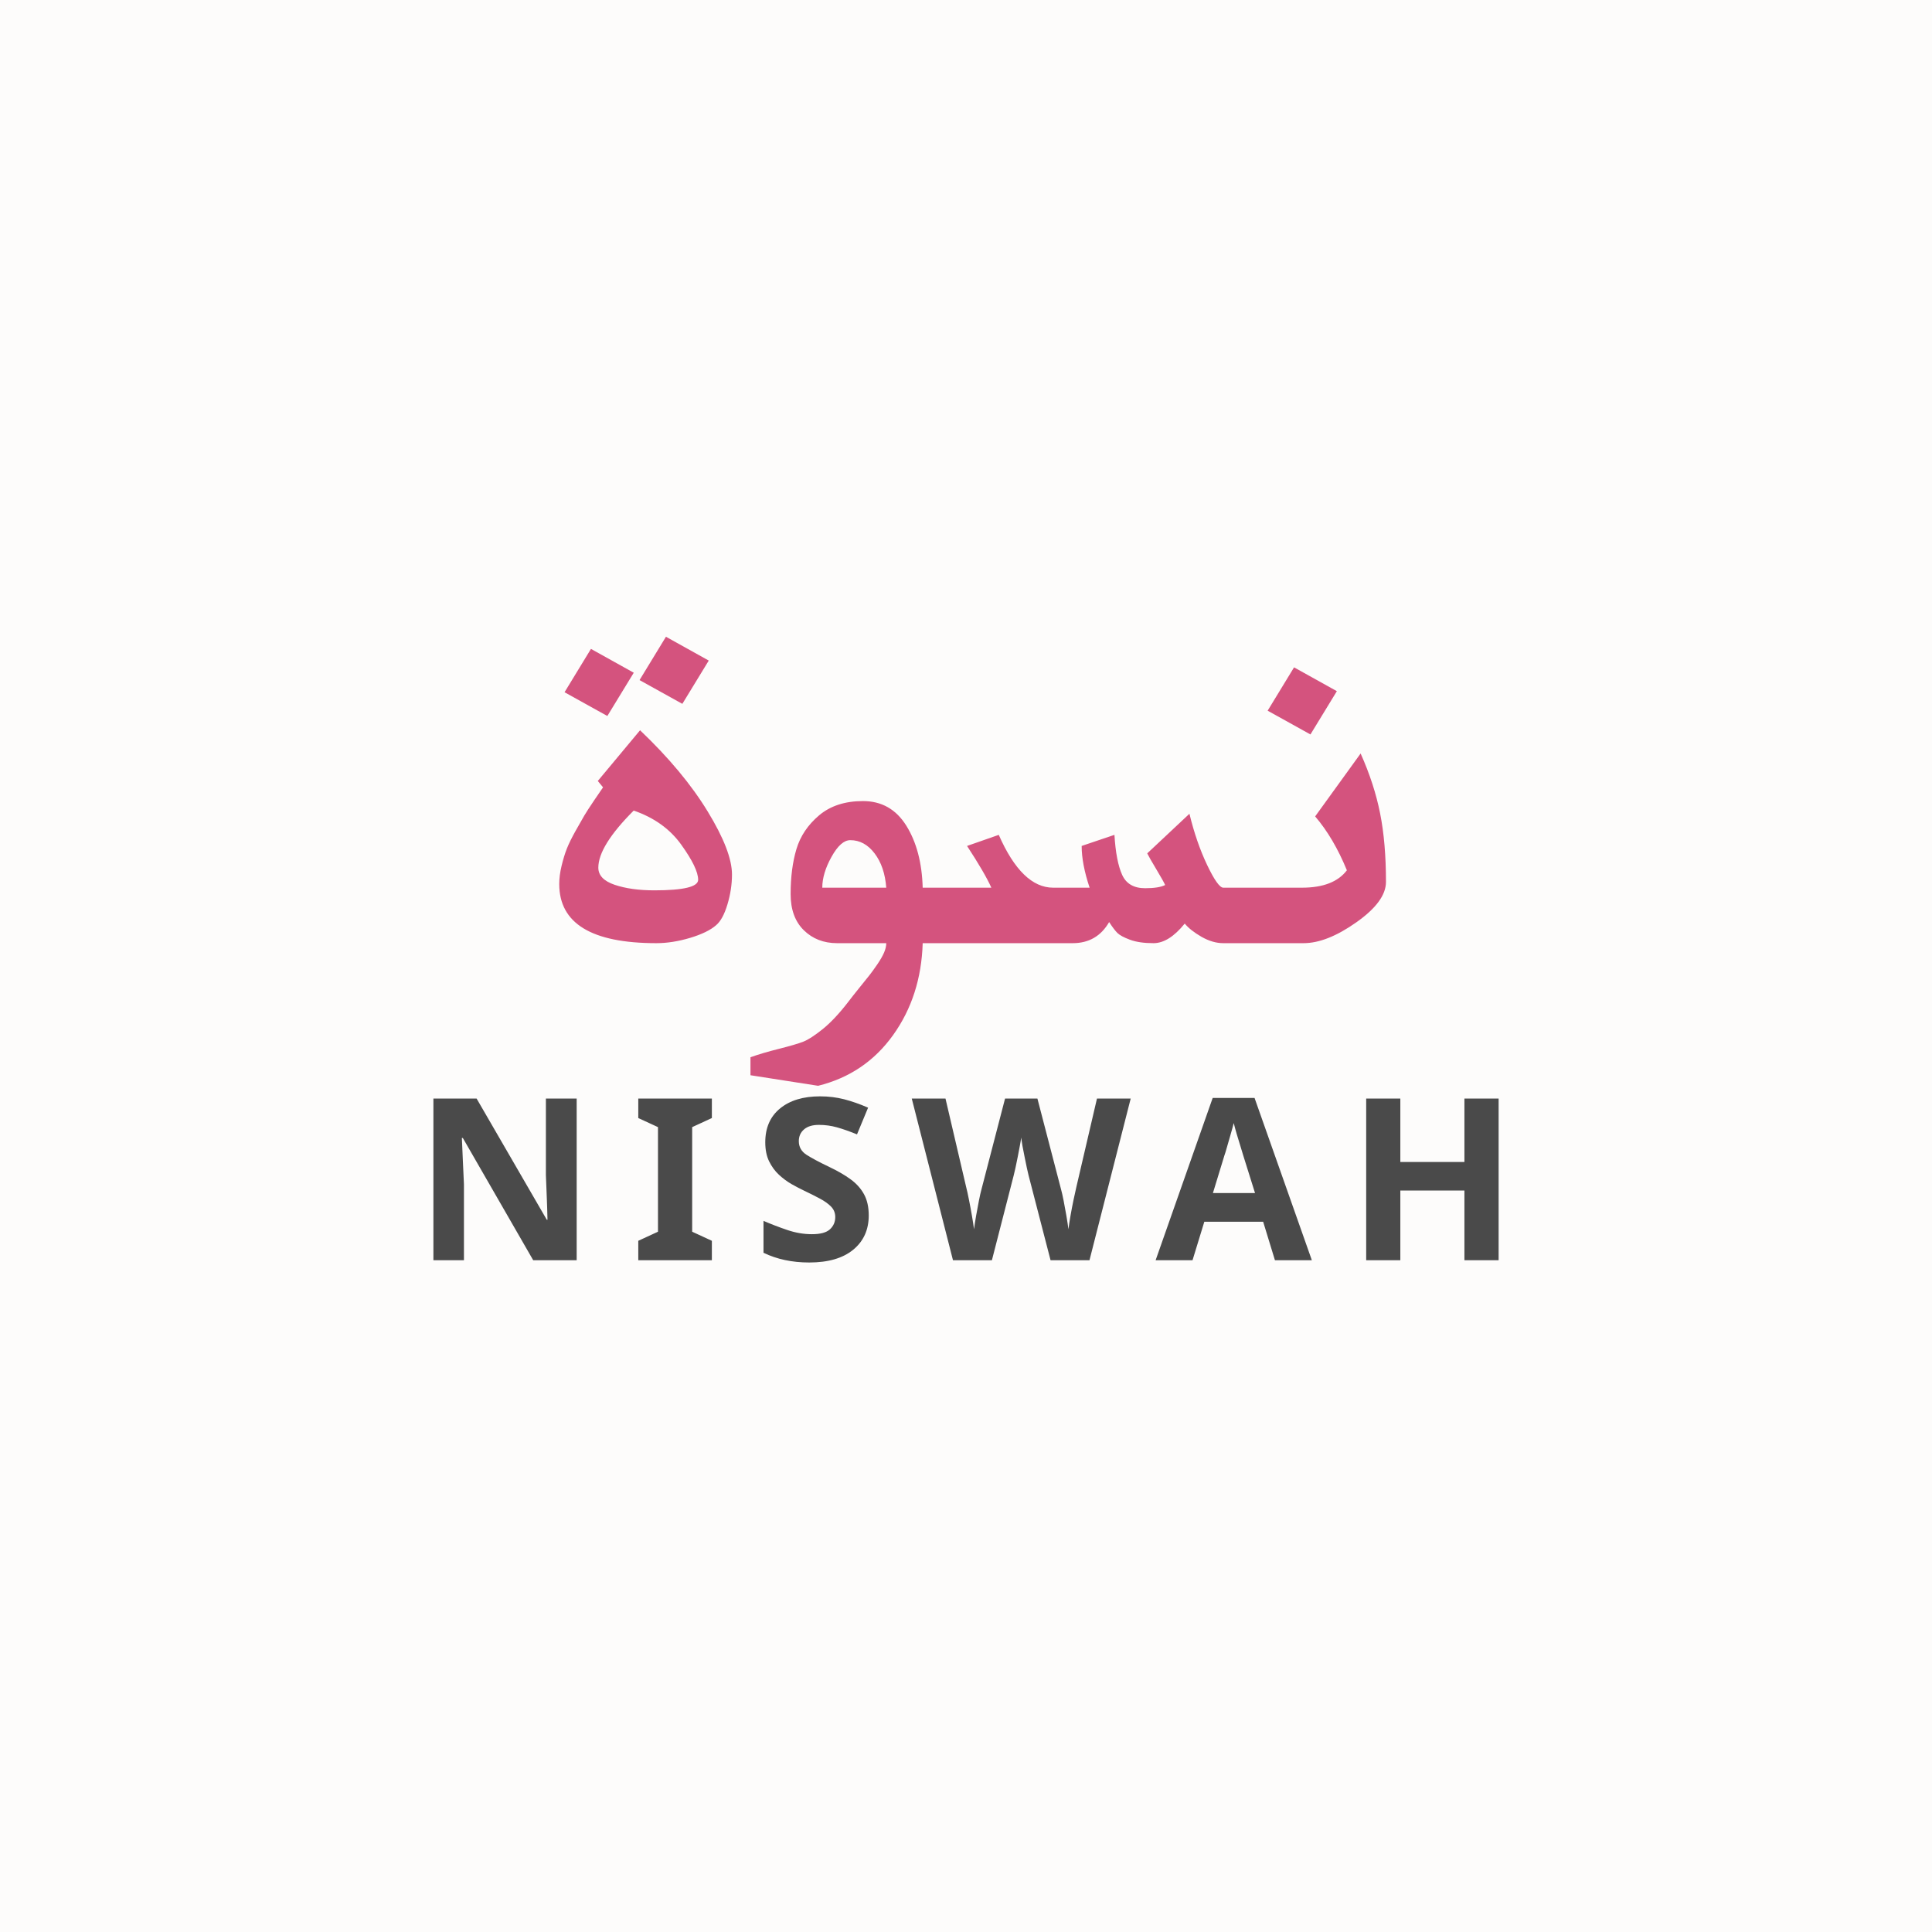
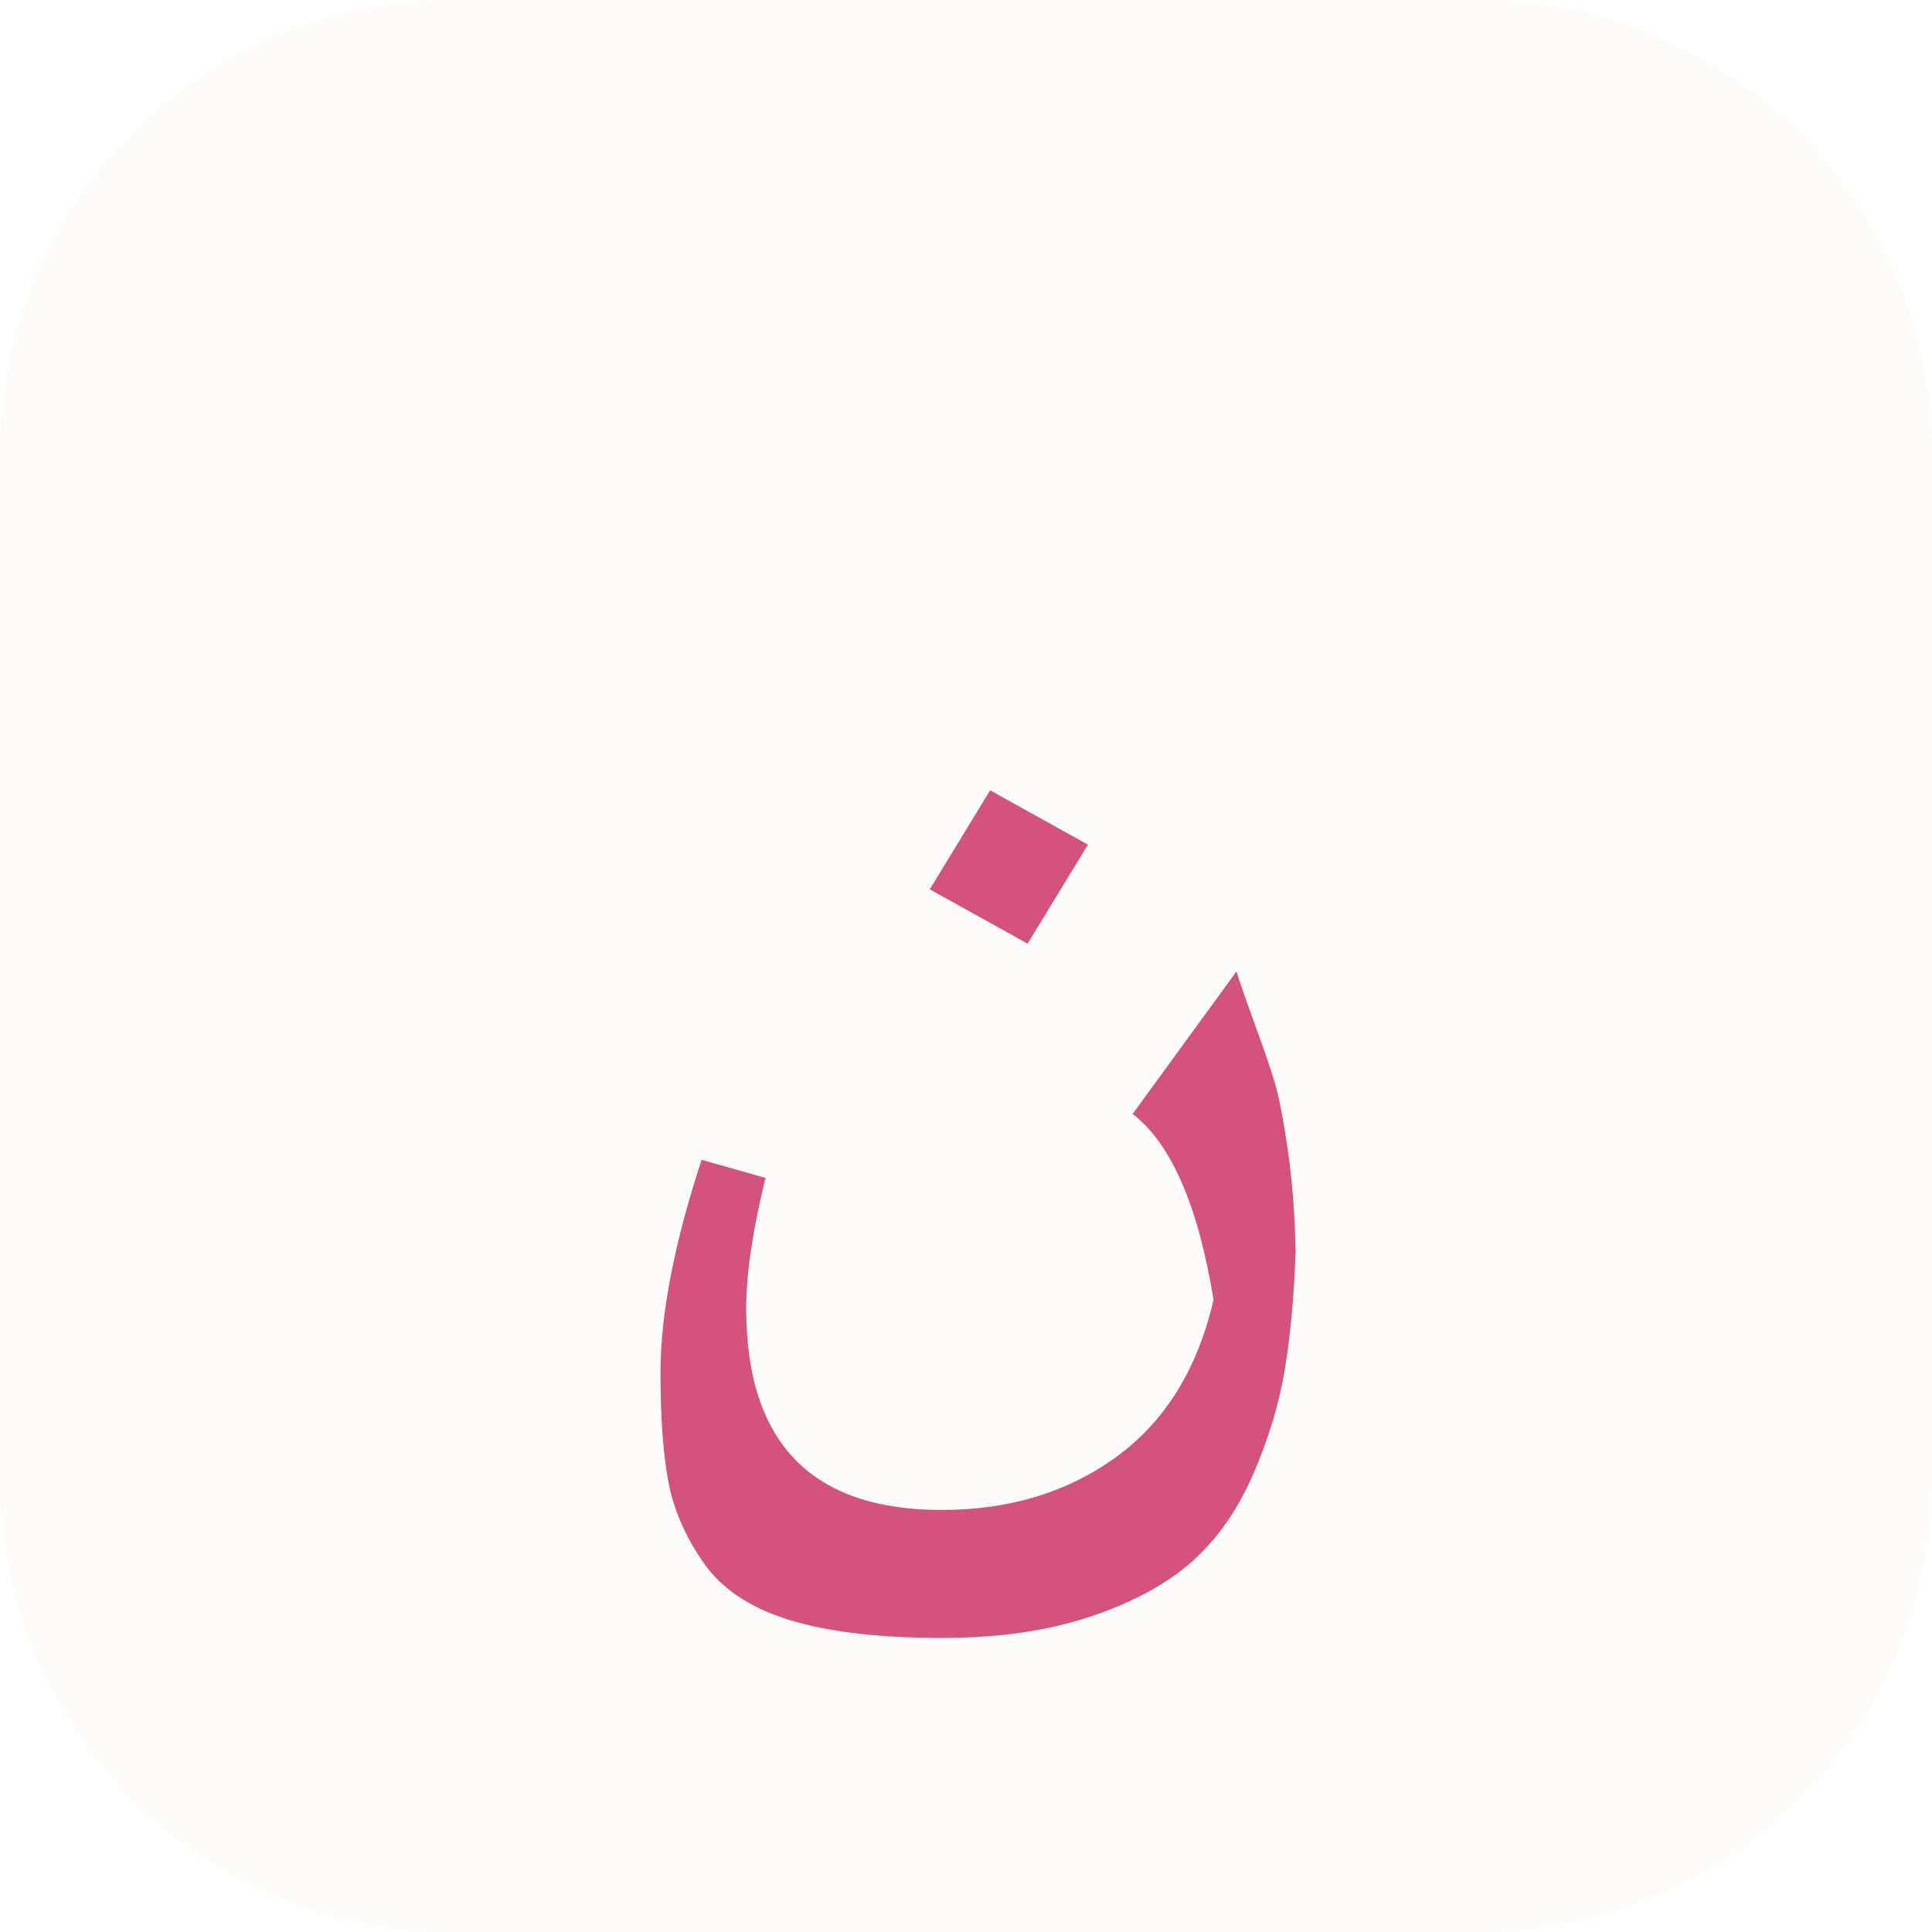
<svg xmlns="http://www.w3.org/2000/svg" width="512" height="512" viewBox="0 0 512 512" fill="none">
-   <rect width="512" height="512" fill="#FDFCFB" />
-   <g transform="translate(0, -20)">
-     <text x="50%" y="45%" dominant-baseline="middle" text-anchor="middle" fill="#D4537E" style="font-family: 'serif'; font-weight: 700; font-size: 140px;">نسوة</text>
-     <text x="50%" y="65%" dominant-baseline="middle" text-anchor="middle" fill="#4A4A4A" style="font-family: 'sans-serif'; font-weight: 600; font-size: 60px; letter-spacing: 0.15em;">NISWAH</text>
-   </g>
+   <rect width="512" height="512" rx="120" fill="#FDFCFB" />
+   <text x="50%" y="55%" dominant-baseline="middle" text-anchor="middle" fill="#D4537E" style="font-family: 'Cairo', 'serif'; font-weight: 700; font-size: 320px;">ن</text>
</svg>
